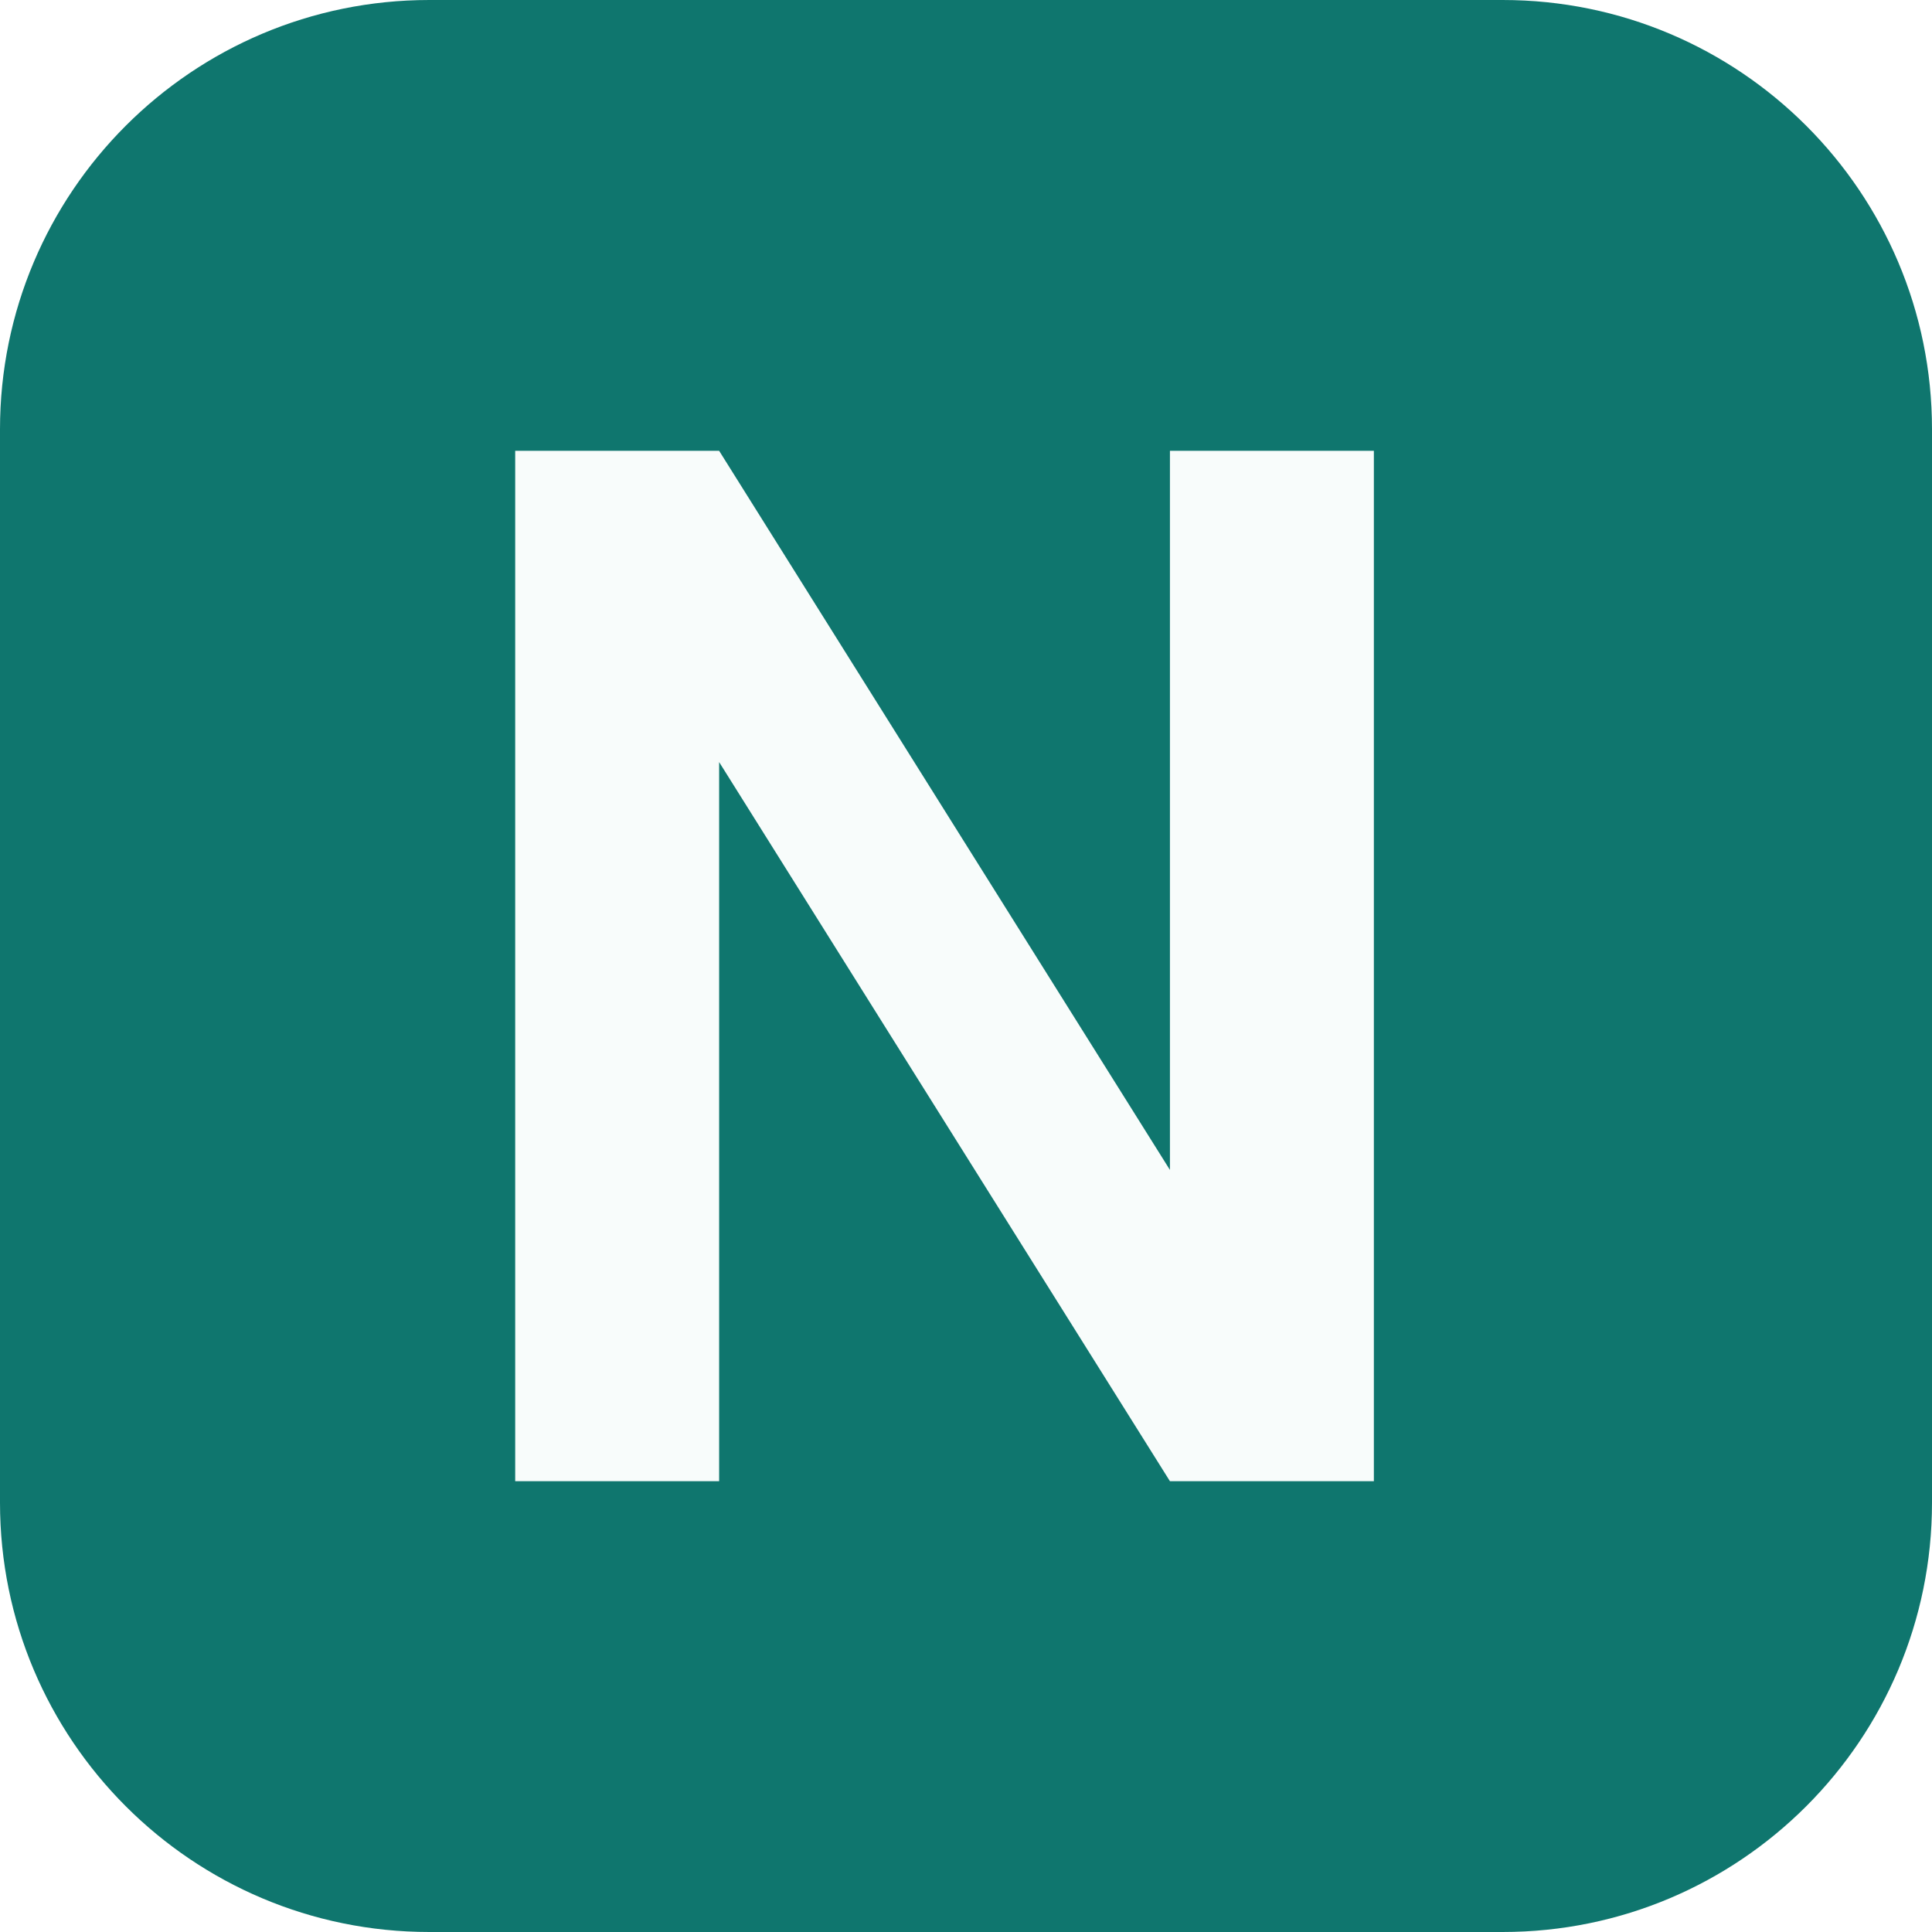
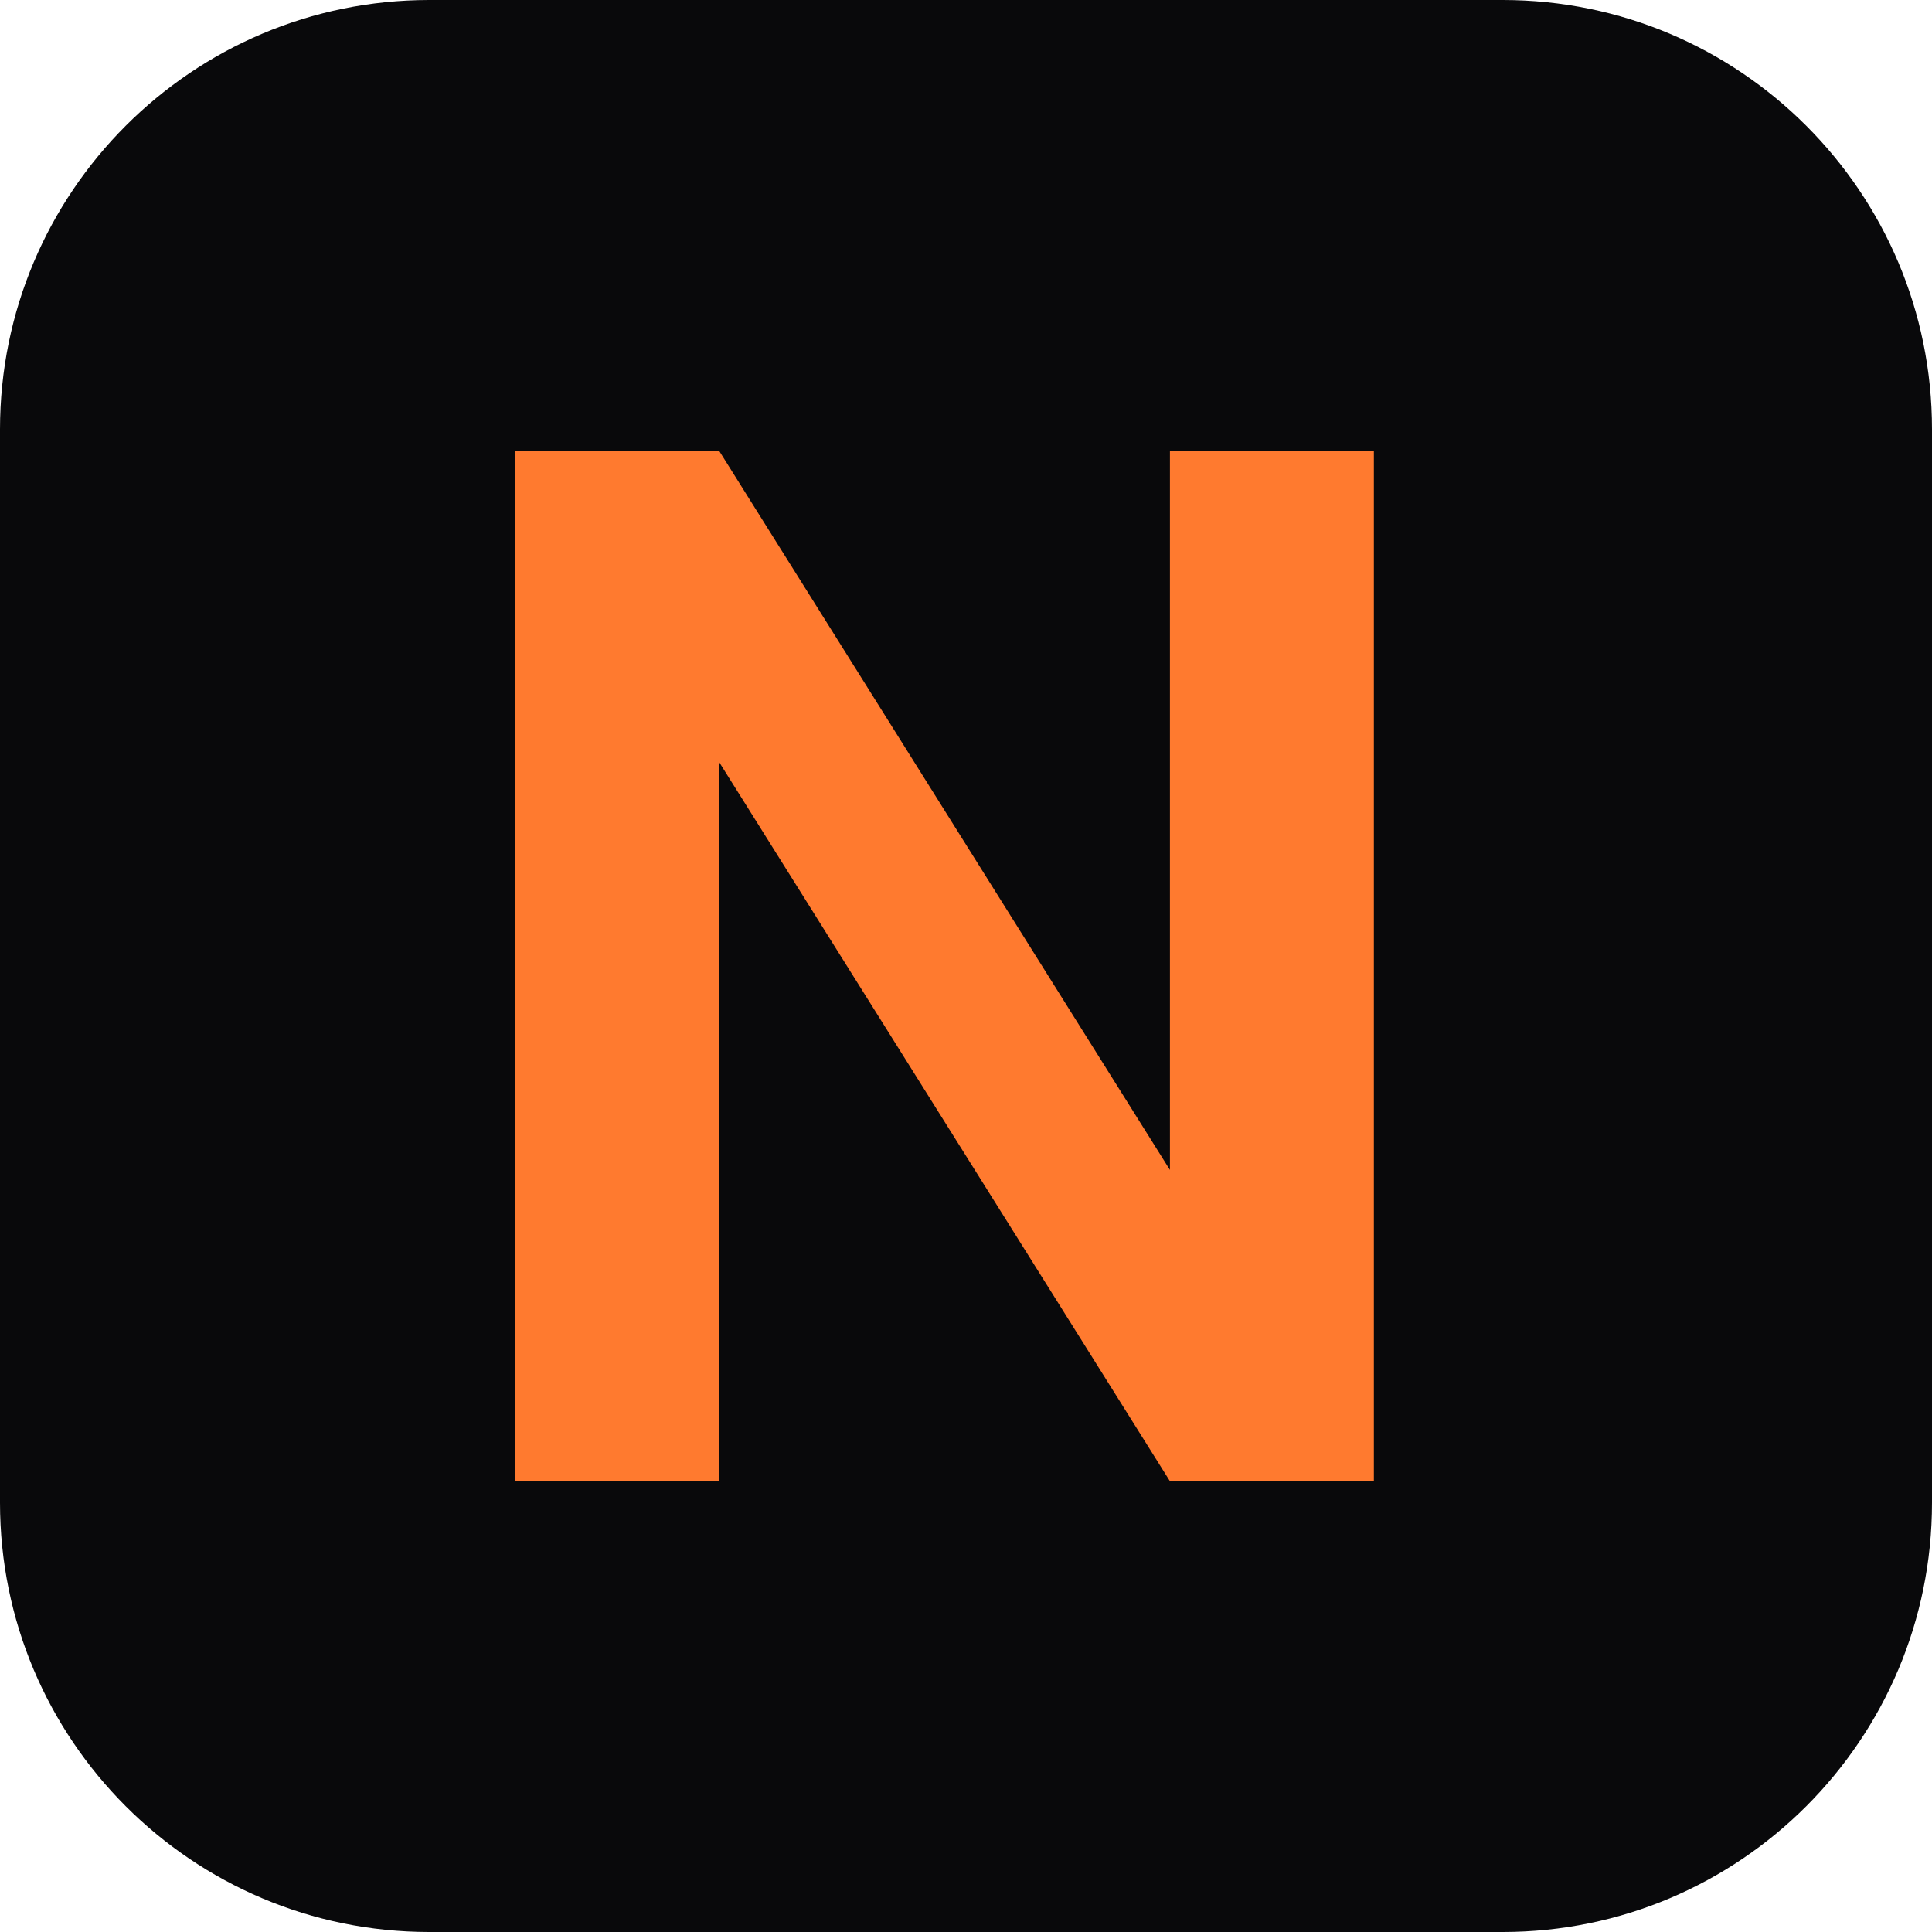
<svg xmlns="http://www.w3.org/2000/svg" viewBox="0 0 180 180" fill="none">
-   <rect width="180" height="180" rx="40" fill="#0f766e" />
-   <path fill="#f8fcfb" d="M48 138V42h19l42 67V42h19v96h-19L67 71v67H48z" />
+   <rect width="180" height="180" rx="40" fill="#09090b" />
+   <path fill="#ff7a2f" d="M48 138V42h19l42 67V42h19v96h-19L67 71v67H48z" />
</svg>
